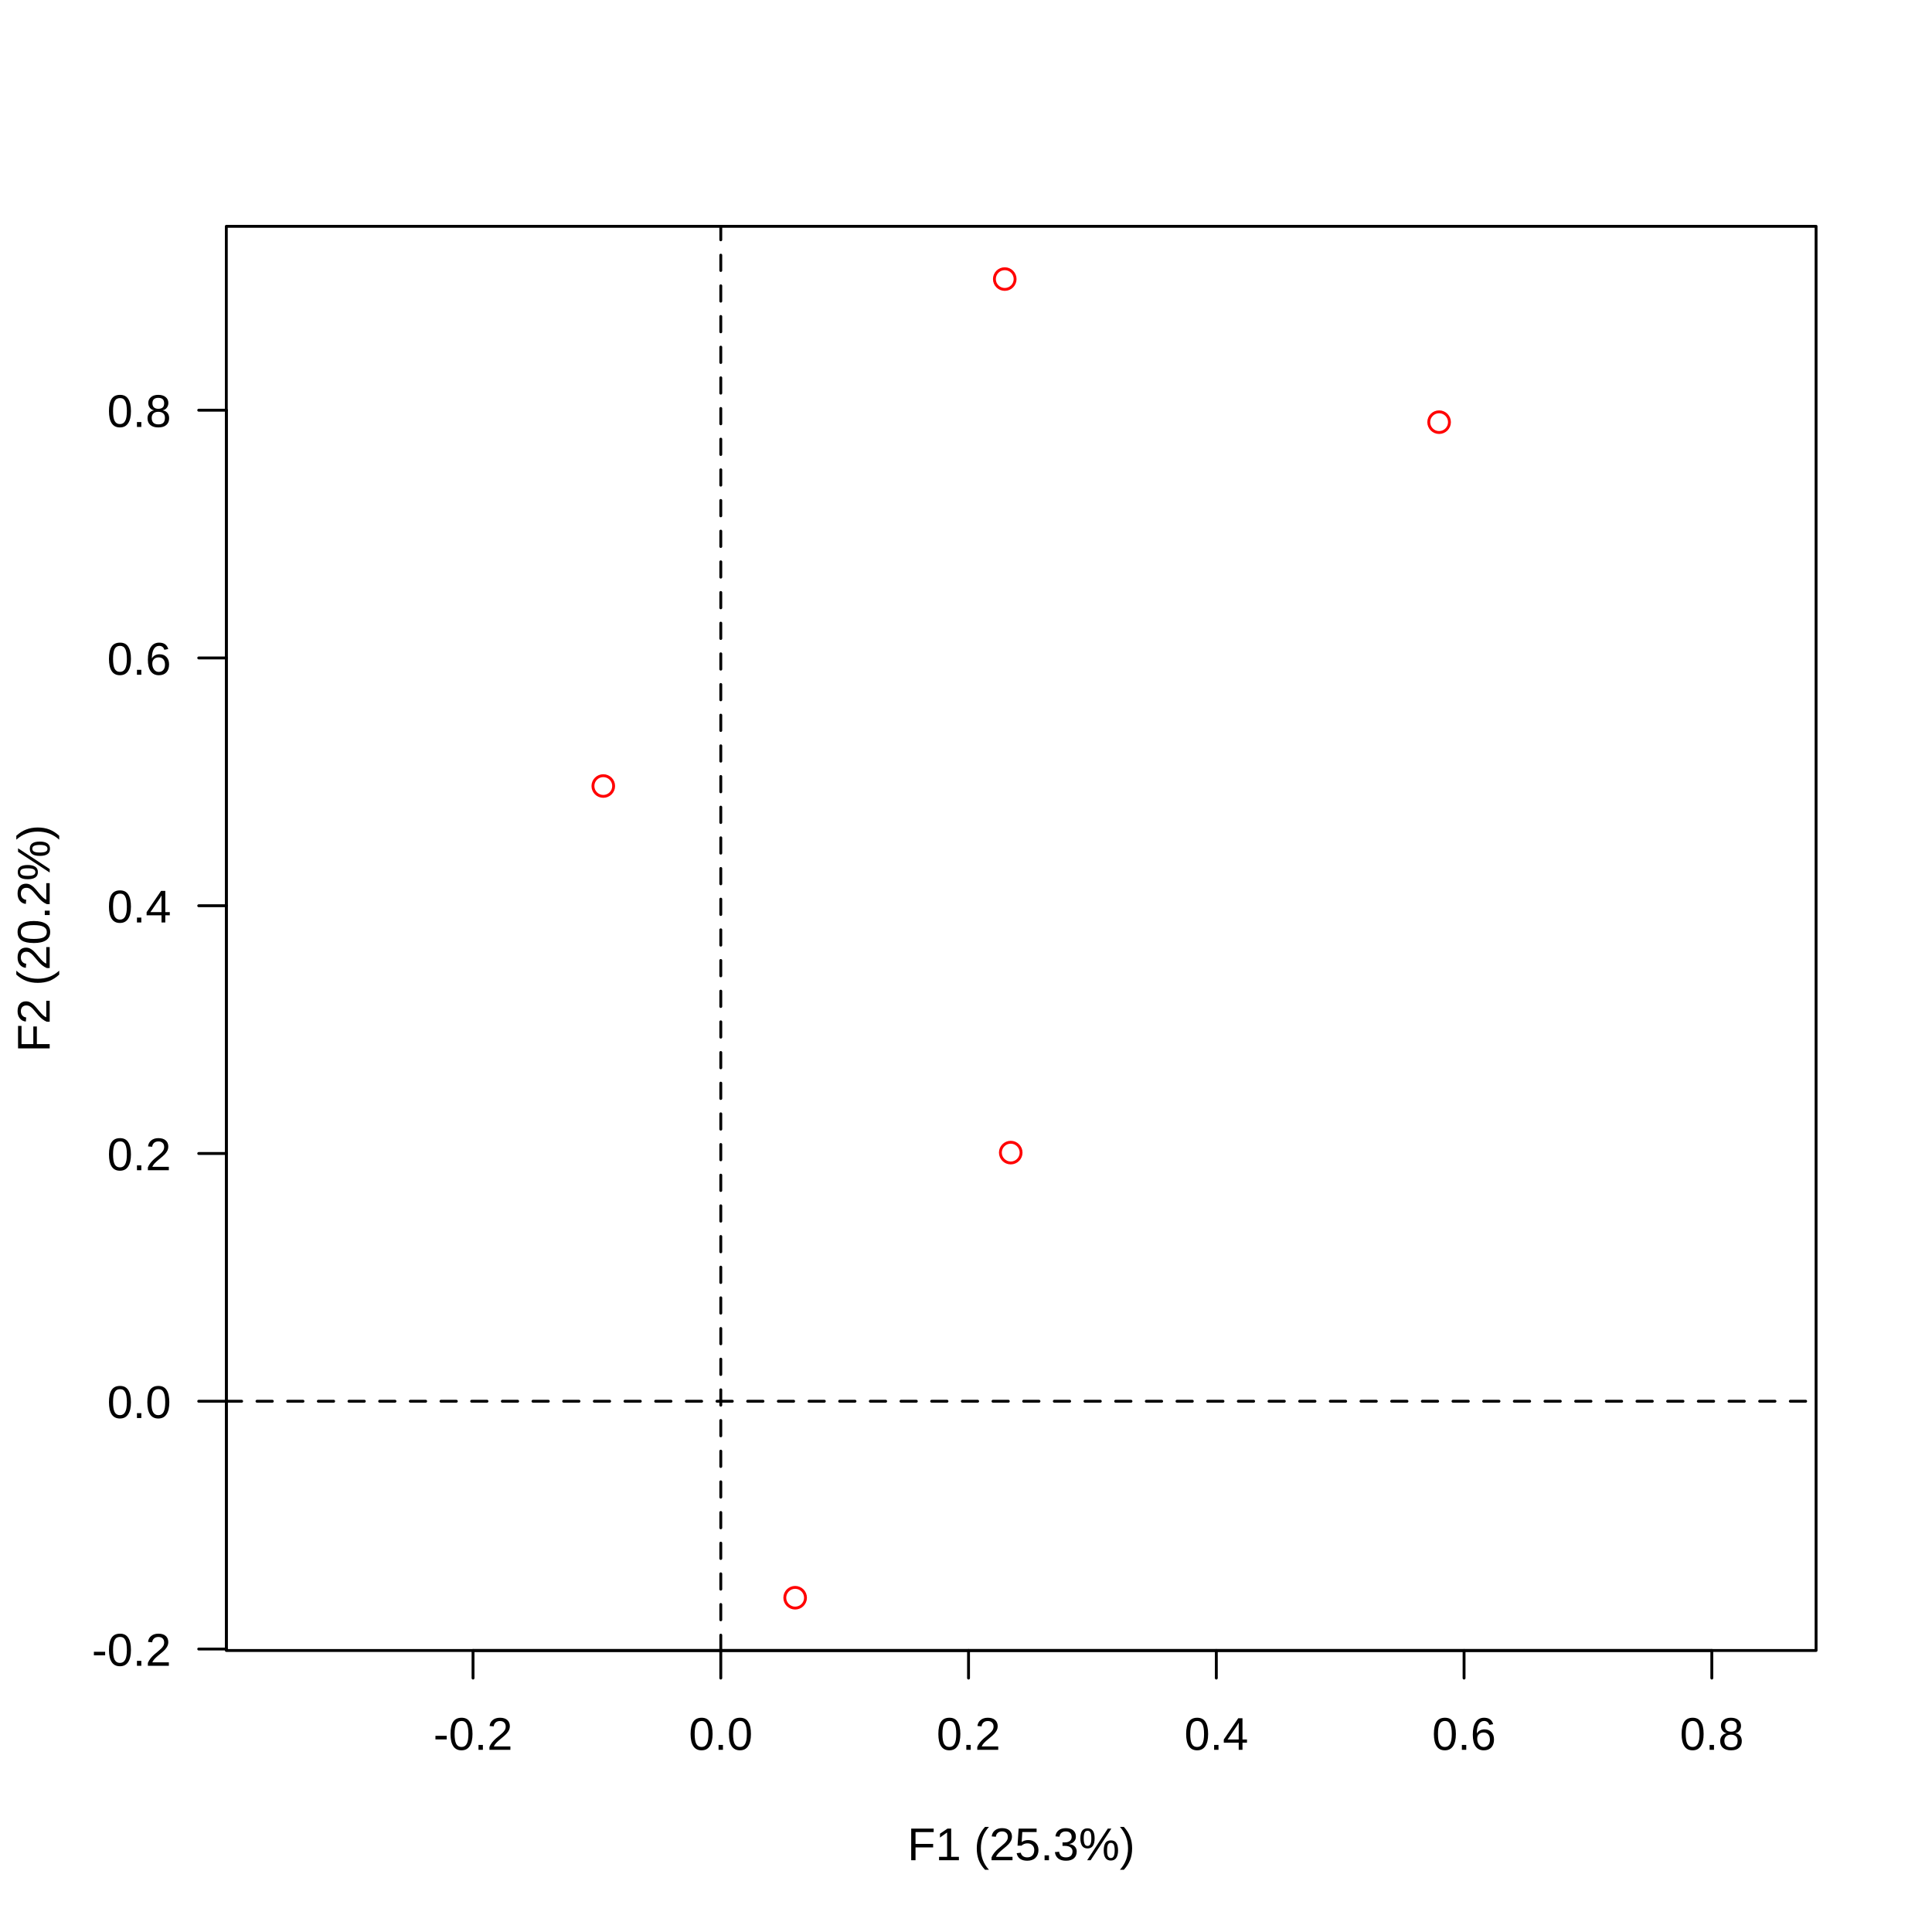
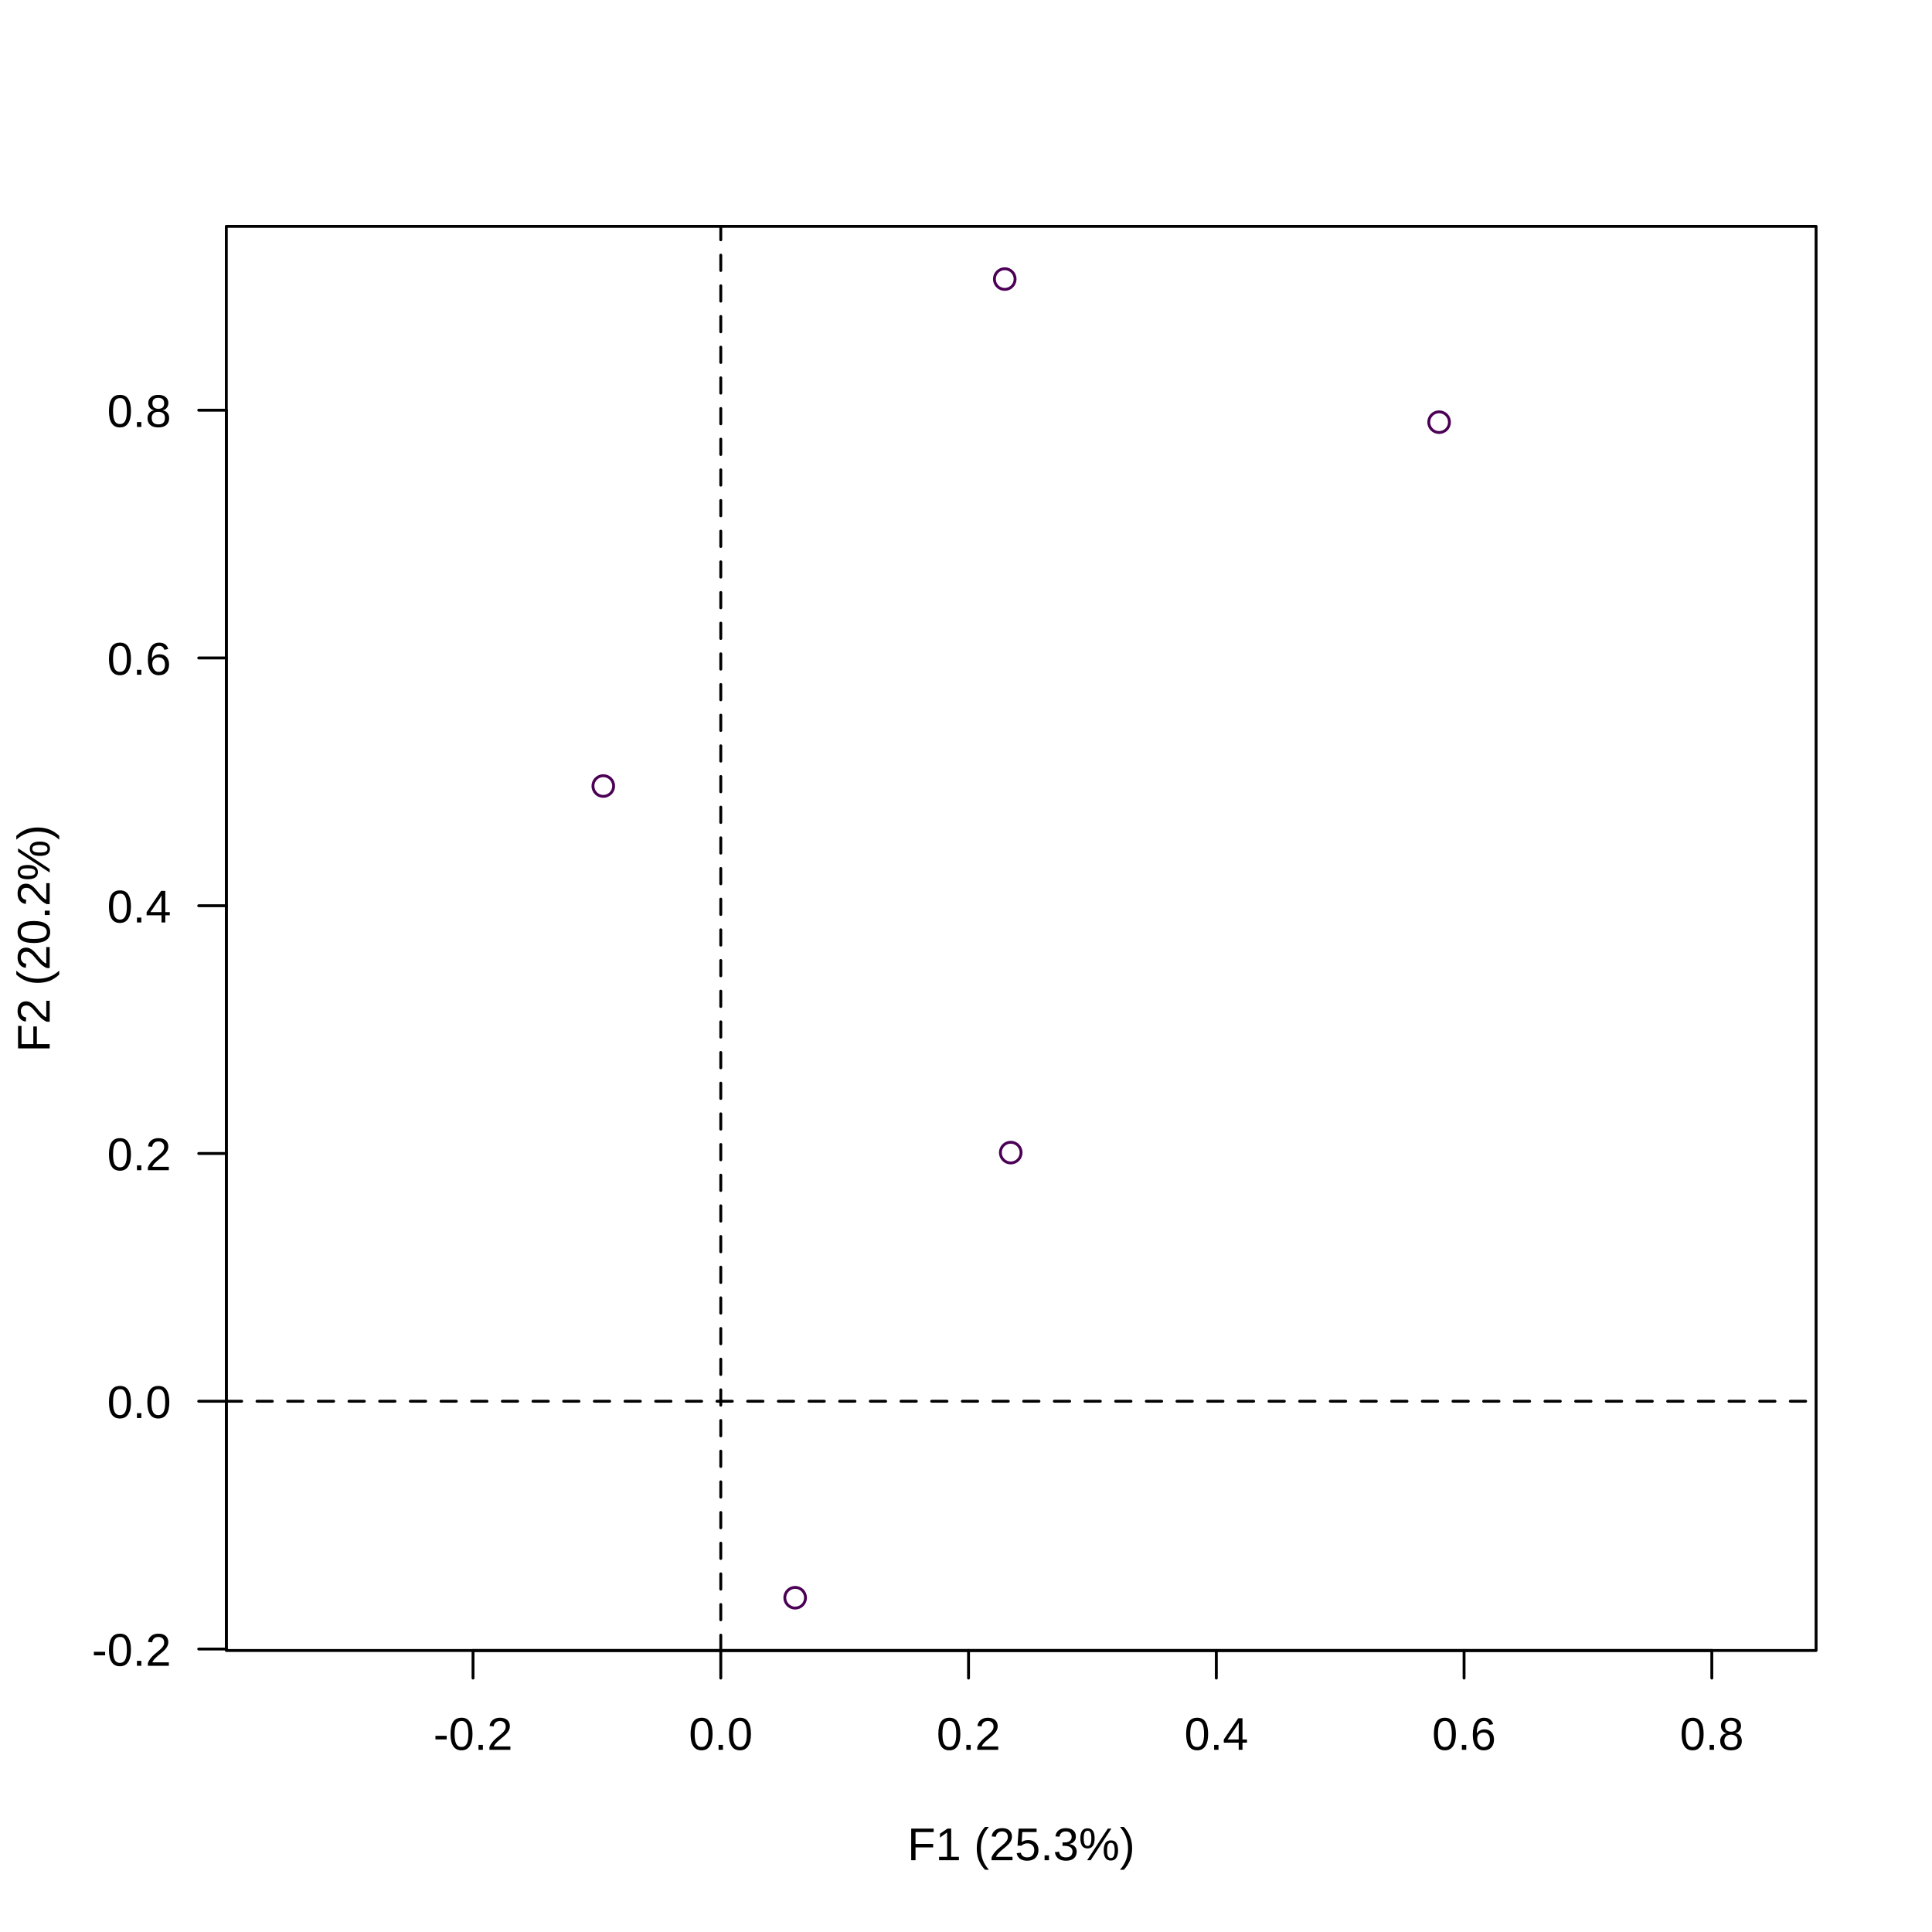
<svg xmlns="http://www.w3.org/2000/svg" class="svglite" width="504.00pt" height="504.00pt" viewBox="0 0 504.00 504.00">
  <defs>
    <style type="text/css">
    .svglite line, .svglite polyline, .svglite polygon, .svglite path, .svglite rect, .svglite circle {
      fill: none;
      stroke: #000000;
      stroke-linecap: round;
      stroke-linejoin: round;
      stroke-miterlimit: 10.00;
    }
    .svglite text {
      white-space: pre;
    }
  </style>
  </defs>
  <rect width="100%" height="100%" style="stroke: none; fill: #FFFFFF;" />
  <defs>
    <clipPath id="cpMC4wMHw1MDQuMDB8MC4wMHw1MDQuMDA=">
      <rect x="0.00" y="0.00" width="504.00" height="504.00" />
    </clipPath>
  </defs>
  <g clip-path="url(#cpMC4wMHw1MDQuMDB8MC4wMHw1MDQuMDA=)">
</g>
  <defs>
    <clipPath id="cpNTkuMDR8NDczLjc2fDU5LjA0fDQzMC41Ng==">
      <rect x="59.04" y="59.04" width="414.72" height="371.52" />
    </clipPath>
  </defs>
  <g clip-path="url(#cpNTkuMDR8NDczLjc2fDU5LjA0fDQzMC41Ng==)">
    <line x1="59.04" y1="365.54" x2="473.76" y2="365.54" style="stroke-width: 0.75; stroke-dasharray: 4.00,4.00;" />
    <line x1="188.03" y1="430.56" x2="188.03" y2="59.04" style="stroke-width: 0.75; stroke-dasharray: 4.00,4.00;" />
-     <circle cx="375.42" cy="110.13" r="2.70" style="stroke-width: 0.75; stroke: #FF0000;" />
-     <circle cx="262.11" cy="72.80" r="2.70" style="stroke-width: 0.75; stroke: #FF0000;" />
-     <circle cx="157.38" cy="205.05" r="2.70" style="stroke-width: 0.75; stroke: #FF0000;" />
-     <circle cx="207.43" cy="416.80" r="2.70" style="stroke-width: 0.75; stroke: #FF0000;" />
-     <circle cx="263.67" cy="300.68" r="2.70" style="stroke-width: 0.75; stroke: #FF0000;" />
+     <circle cx="375.42" cy="110.13" r="2.70" style="stroke-width: 0.75; stroke: #4B0055;" />
+     <circle cx="262.11" cy="72.80" r="2.70" style="stroke-width: 0.75; stroke: #4B0055;" />
+     <circle cx="157.38" cy="205.05" r="2.70" style="stroke-width: 0.75; stroke: #4B0055;" />
+     <circle cx="207.43" cy="416.80" r="2.70" style="stroke-width: 0.75; stroke: #4B0055;" />
+     <circle cx="263.67" cy="300.68" r="2.70" style="stroke-width: 0.75; stroke: #4B0055;" />
  </g>
  <g clip-path="url(#cpMC4wMHw1MDQuMDB8MC4wMHw1MDQuMDA=)">
    <line x1="123.40" y1="430.56" x2="446.56" y2="430.56" style="stroke-width: 0.75;" />
    <line x1="123.40" y1="430.56" x2="123.40" y2="437.76" style="stroke-width: 0.75;" />
    <line x1="188.03" y1="430.56" x2="188.03" y2="437.76" style="stroke-width: 0.75;" />
    <line x1="252.66" y1="430.56" x2="252.66" y2="437.76" style="stroke-width: 0.75;" />
    <line x1="317.30" y1="430.56" x2="317.30" y2="437.76" style="stroke-width: 0.75;" />
    <line x1="381.93" y1="430.56" x2="381.93" y2="437.76" style="stroke-width: 0.75;" />
    <line x1="446.56" y1="430.56" x2="446.56" y2="437.76" style="stroke-width: 0.75;" />
    <text x="123.40" y="456.48" text-anchor="middle" style="font-size: 12.00px; font-family: &quot;Arial&quot;;" textLength="23.43px" lengthAdjust="spacingAndGlyphs">-0.2</text>
    <text x="188.03" y="456.48" text-anchor="middle" style="font-size: 12.00px; font-family: &quot;Arial&quot;;" textLength="19.09px" lengthAdjust="spacingAndGlyphs">0.0</text>
    <text x="252.66" y="456.48" text-anchor="middle" style="font-size: 12.00px; font-family: &quot;Arial&quot;;" textLength="19.09px" lengthAdjust="spacingAndGlyphs">0.2</text>
    <text x="317.30" y="456.48" text-anchor="middle" style="font-size: 12.00px; font-family: &quot;Arial&quot;;" textLength="19.09px" lengthAdjust="spacingAndGlyphs">0.4</text>
    <text x="381.93" y="456.48" text-anchor="middle" style="font-size: 12.00px; font-family: &quot;Arial&quot;;" textLength="19.09px" lengthAdjust="spacingAndGlyphs">0.6</text>
    <text x="446.56" y="456.48" text-anchor="middle" style="font-size: 12.00px; font-family: &quot;Arial&quot;;" textLength="19.09px" lengthAdjust="spacingAndGlyphs">0.8</text>
    <line x1="59.04" y1="430.18" x2="59.04" y2="107.01" style="stroke-width: 0.75;" />
    <line x1="59.04" y1="430.18" x2="51.84" y2="430.18" style="stroke-width: 0.75;" />
    <line x1="59.04" y1="365.54" x2="51.84" y2="365.54" style="stroke-width: 0.75;" />
    <line x1="59.04" y1="300.91" x2="51.84" y2="300.91" style="stroke-width: 0.75;" />
    <line x1="59.04" y1="236.28" x2="51.84" y2="236.28" style="stroke-width: 0.75;" />
    <line x1="59.04" y1="171.64" x2="51.84" y2="171.64" style="stroke-width: 0.75;" />
    <line x1="59.04" y1="107.01" x2="51.84" y2="107.01" style="stroke-width: 0.75;" />
    <text x="44.64" y="434.55" text-anchor="end" style="font-size: 12.00px; font-family: &quot;Arial&quot;;" textLength="23.43px" lengthAdjust="spacingAndGlyphs">-0.2</text>
    <text x="44.64" y="369.92" text-anchor="end" style="font-size: 12.00px; font-family: &quot;Arial&quot;;" textLength="19.09px" lengthAdjust="spacingAndGlyphs">0.0</text>
    <text x="44.64" y="305.28" text-anchor="end" style="font-size: 12.00px; font-family: &quot;Arial&quot;;" textLength="19.09px" lengthAdjust="spacingAndGlyphs">0.2</text>
    <text x="44.64" y="240.65" text-anchor="end" style="font-size: 12.00px; font-family: &quot;Arial&quot;;" textLength="19.09px" lengthAdjust="spacingAndGlyphs">0.4</text>
    <text x="44.64" y="176.02" text-anchor="end" style="font-size: 12.00px; font-family: &quot;Arial&quot;;" textLength="19.09px" lengthAdjust="spacingAndGlyphs">0.6</text>
    <text x="44.64" y="111.38" text-anchor="end" style="font-size: 12.00px; font-family: &quot;Arial&quot;;" textLength="19.09px" lengthAdjust="spacingAndGlyphs">0.8</text>
    <polygon points="59.04,430.56 473.76,430.56 473.76,59.04 59.04,59.04 " style="stroke-width: 0.75;" />
    <text x="266.40" y="485.28" text-anchor="middle" style="font-size: 12.00px; font-family: &quot;Arial&quot;;" textLength="65.86px" lengthAdjust="spacingAndGlyphs">F1 (25.3%)</text>
    <text transform="translate(12.96,244.80) rotate(-90)" text-anchor="middle" style="font-size: 12.00px; font-family: &quot;Arial&quot;;" textLength="65.86px" lengthAdjust="spacingAndGlyphs">F2 (20.2%)</text>
  </g>
</svg>
